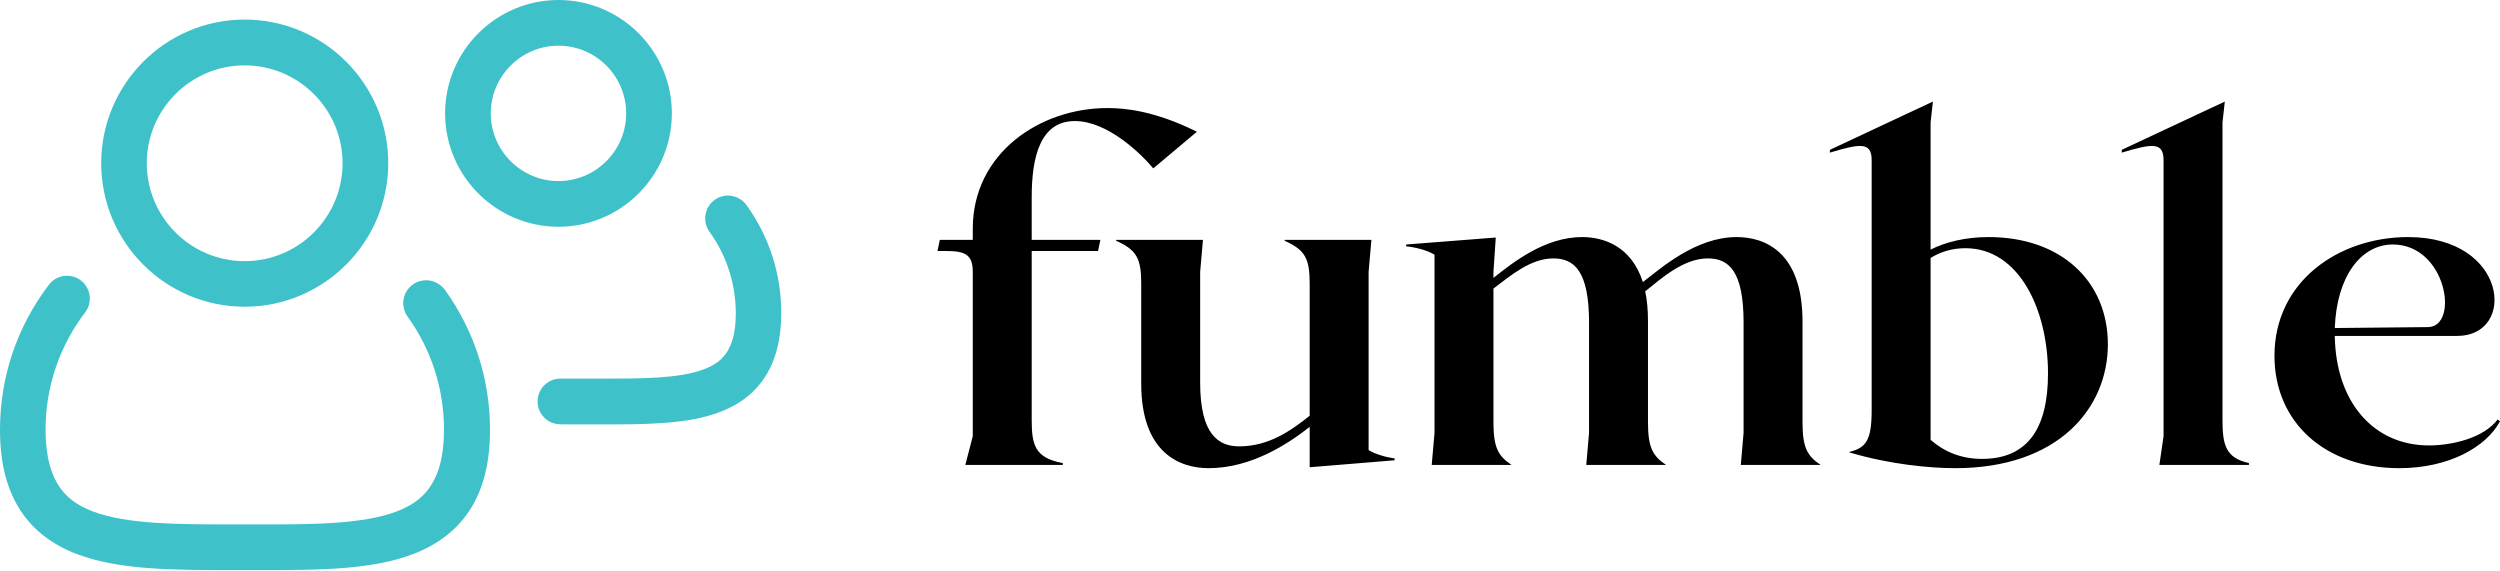
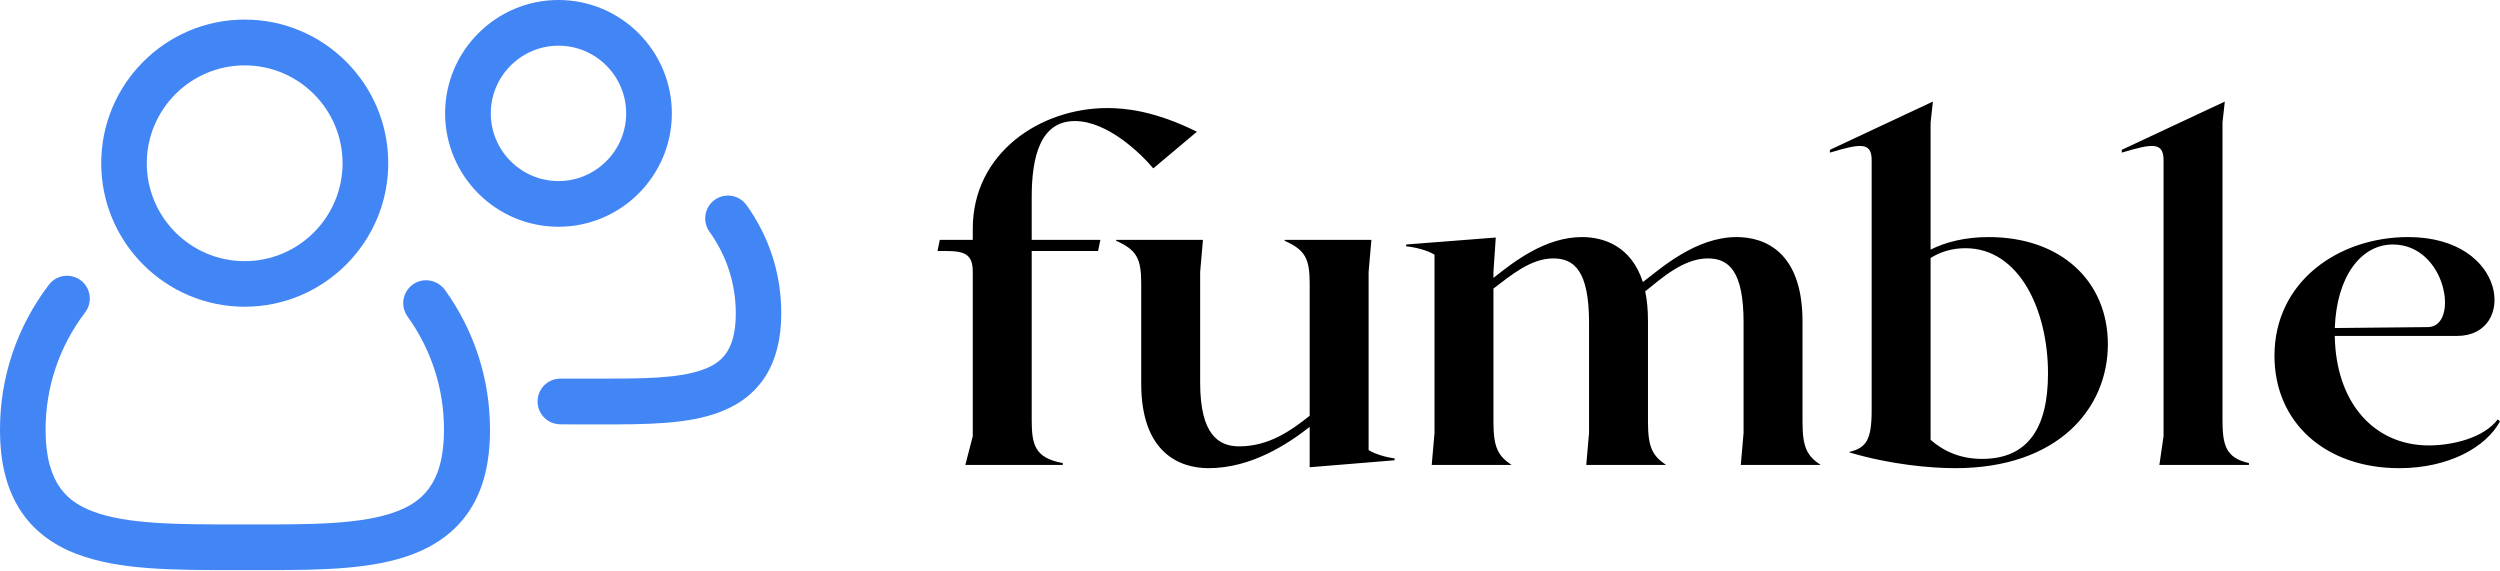
<svg xmlns="http://www.w3.org/2000/svg" width="320" height="72.972" viewBox="0 0 320 72.972" class="css-1j8o68f">
  <defs id="SvgjsDefs1292">
    <linearGradient id="SvgjsLinearGradient1297">
      <stop id="SvgjsStop1298" stop-color="#147d6c" offset="0" />
      <stop id="SvgjsStop1299" stop-color="#1effff" offset="1" />
    </linearGradient>
    <linearGradient id="SvgjsLinearGradient1297">
      <stop id="SvgjsStop1298" stop-color="#147d6c" offset="0" />
      <stop id="SvgjsStop1299" stop-color="#1effff" offset="1" />
    </linearGradient>
    <linearGradient id="SvgjsLinearGradient1297">
      <stop id="SvgjsStop1298" stop-color="#147d6c" offset="0" />
      <stop id="SvgjsStop1299" stop-color="#1effff" offset="1" />
    </linearGradient>
  </defs>
-   <g id="SvgjsG1293" featurekey="symbolFeature-0" transform="matrix(0.1415828,0,0,0.1415828,6.66855,-19.58089)" fill="#3FC1C9">
-     <g fill="#3FC1C9">
-       <path d="M174.1,415.6c71.5,0,129.8-58.2,129.8-129.8s-58.2-129.8-129.8-129.8S44.4,214.3,44.4,285.9S102.6,415.6,174.1,415.6z    M174.1,197.4c48.8,0,88.5,39.7,88.5,88.5c0,48.8-39.7,88.5-88.5,88.5s-88.5-39.7-88.5-88.5C85.6,237.1,125.3,197.4,174.1,197.4z" fill="#3FC1C9" />
-       <path d="M326,395.6c-9.2,6.7-11.3,19.5-4.7,28.8c21.6,30,33,65.4,33,102.4c0,50.6-21.6,65.7-42.6,73.8   c-31,11.9-78.4,11.9-128.5,11.8l-9,0l-9,0c-50.1,0-97.5,0.1-128.5-11.8c-21.1-8.1-42.6-23.2-42.6-73.8c0-38.6,12.4-75.3,35.8-106.1   c6.9-9.1,5.1-22-3.9-28.9c-9.1-6.9-22-5.1-28.9,3.9c-28.9,38.1-44.2,83.4-44.2,131.1c0,29.9,6,53.6,18.3,72.7   c11.4,17.7,28.6,31.1,50.9,39.6c38.2,14.6,86.9,14.6,143.3,14.6l9,0l9,0c3.1,0,6.1,0,9.1,0c52.6,0,98.1-0.7,134.2-14.6   c22.3-8.6,39.4-21.9,50.9-39.6c12.3-19,18.3-42.8,18.3-72.7c0-45.6-14.1-89.4-40.8-126.5C348.1,391,335.2,388.9,326,395.6z" fill="#3FC1C9" />
-       <path d="M457.8,343.3c56.5,0,102.5-46,102.5-102.5c0-56.5-46-102.5-102.5-102.5s-102.5,46-102.5,102.5   C355.4,297.4,401.3,343.3,457.8,343.3z M457.8,179.6c33.8,0,61.2,27.5,61.2,61.2s-27.5,61.2-61.2,61.2s-61.2-27.5-61.2-61.2   S424.1,179.6,457.8,179.6z" fill="#3FC1C9" />
-       <path d="M627.8,323.7c-6.7-9.2-19.5-11.4-28.8-4.7c-9.2,6.7-11.3,19.5-4.7,28.8c15.6,21.6,23.8,47.2,23.8,73.8   c0,34.7-13.8,44.8-28.7,50.5c-22.4,8.6-57.4,8.5-94.5,8.5l-6.8,0l-6.8,0c-7.5,0-14.6,0-21.6,0c-0.1,0-0.1,0-0.2,0   c-11.3,0-20.5,9.1-20.6,20.5c-0.1,11.4,9.1,20.7,20.5,20.8c5,0,10.1,0.1,15.2,0.1c2.2,0,4.4,0,6.7,0l6.7,0l6.7,0   c41,0,79.8,0.1,109.3-11.3c36.6-14,55.2-44,55.2-89C659.3,386.2,648.4,352.4,627.8,323.7z" fill="#3FC1C9" />
+   <g id="SvgjsG1293" featurekey="symbolFeature-0" transform="matrix(0.1415828,0,0,0.1415828,6.66855,-19.58089)" fill="#4285F4">
+     <g fill="#4285F4">
+       <path d="M174.1,415.6c71.5,0,129.8-58.2,129.8-129.8s-58.2-129.8-129.8-129.8S44.4,214.3,44.4,285.9S102.6,415.6,174.1,415.6z    M174.1,197.4c48.8,0,88.5,39.7,88.5,88.5c0,48.8-39.7,88.5-88.5,88.5s-88.5-39.7-88.5-88.5C85.6,237.1,125.3,197.4,174.1,197.4z" fill="#4285F4" />
+       <path d="M326,395.6c-9.2,6.7-11.3,19.5-4.7,28.8c21.6,30,33,65.4,33,102.4c0,50.6-21.6,65.7-42.6,73.8   c-31,11.9-78.4,11.9-128.5,11.8l-9,0l-9,0c-50.1,0-97.5,0.1-128.5-11.8c-21.1-8.1-42.6-23.2-42.6-73.8c0-38.6,12.4-75.3,35.8-106.1   c6.9-9.1,5.1-22-3.9-28.9c-9.1-6.9-22-5.1-28.9,3.9c-28.9,38.1-44.2,83.4-44.2,131.1c0,29.9,6,53.6,18.3,72.7   c11.4,17.7,28.6,31.1,50.9,39.6c38.2,14.6,86.9,14.6,143.3,14.6l9,0l9,0c3.1,0,6.1,0,9.1,0c52.6,0,98.1-0.7,134.2-14.6   c22.3-8.6,39.4-21.9,50.9-39.6c12.3-19,18.3-42.8,18.3-72.7c0-45.6-14.1-89.4-40.8-126.5C348.1,391,335.2,388.9,326,395.6z" fill="#4285F4" />
+       <path d="M457.8,343.3c56.5,0,102.5-46,102.5-102.5c0-56.5-46-102.5-102.5-102.5s-102.5,46-102.5,102.5   C355.4,297.4,401.3,343.3,457.8,343.3z M457.8,179.6c33.8,0,61.2,27.5,61.2,61.2s-27.5,61.2-61.2,61.2s-61.2-27.5-61.2-61.2   S424.1,179.6,457.8,179.6z" fill="#4285F4" />
+       <path d="M627.8,323.7c-6.7-9.2-19.5-11.4-28.8-4.7c-9.2,6.7-11.3,19.5-4.7,28.8c15.6,21.6,23.8,47.2,23.8,73.8   c0,34.7-13.8,44.8-28.7,50.5c-22.4,8.6-57.4,8.5-94.5,8.5l-6.8,0l-6.8,0c-7.5,0-14.6,0-21.6,0c-0.1,0-0.1,0-0.2,0   c-11.3,0-20.5,9.1-20.6,20.5c-0.1,11.4,9.1,20.7,20.5,20.8c5,0,10.1,0.1,15.2,0.1c2.2,0,4.4,0,6.7,0l6.7,0l6.7,0   c41,0,79.8,0.1,109.3-11.3c36.6-14,55.2-44,55.2-89C659.3,386.2,648.4,352.4,627.8,323.7z" fill="#4285F4" />
    </g>
  </g>
  <g id="SvgjsG1294" featurekey="nameFeature-0" transform="matrix(1.485002,0,0,1.485002,119.109,0.1101874)" fill="url(&quot;#SvgjsLinearGradient1297&quot;)">
    <path d="M15.24 9.24 c1.56 0 4.08 0.24 7.72 2.04 l-3.76 3.16 c-1.04 -1.24 -3.92 -4.08 -6.76 -4.08 c-2.96 0 -3.72 3.04 -3.72 6.56 l0 3.68 l5.92 0 l-0.2 0.96 l-5.72 0 l0 14.56 c0 2.16 0.28 3.28 2.68 3.72 l0 0.16 l-8.4 0 l0.64 -2.48 l0 -14.2 c0 -1.84 -1.16 -1.76 -3.04 -1.76 l0.2 -0.96 l2.84 0 l0 -0.96 c0 -6.52 5.8 -10.4 11.6 -10.4 z M37.76 38.72 c0.56 0.36 1.6 0.64 2.24 0.72 l0 0.16 l-7.32 0.6 l0 -3.48 c-1.88 1.48 -5.04 3.56 -8.72 3.56 c-2.4 0 -5.8 -1.24 -5.8 -7.28 l0 -8.6 c0 -2.16 -0.36 -2.92 -2.16 -3.72 l0 -0.08 l7.48 0 l-0.24 2.76 l0 9.56 c0 4.48 1.6 5.48 3.36 5.48 c2.56 0 4.48 -1.36 6.08 -2.64 l0 -11.36 c0 -2.16 -0.36 -2.92 -2.16 -3.72 l0 -0.08 l7.48 0 l-0.24 2.76 l0 15.36 z M69.84 40 l0.24 -2.76 l0 -9.52 c0 -4.44 -1.28 -5.52 -3.08 -5.52 c-2.08 0 -3.96 1.68 -5.4 2.84 c0.16 0.72 0.24 1.6 0.24 2.6 l0 8.64 c0 2.16 0.36 2.92 1.56 3.72 l-6.88 0 l0.24 -2.76 l0 -9.52 c0 -4.44 -1.28 -5.52 -3.08 -5.52 c-1.96 0 -3.68 1.48 -5.16 2.6 l0 11.48 c0 2.16 0.36 2.92 1.56 3.72 l-6.88 0 l0.24 -2.76 l0 -15.36 c-0.56 -0.36 -1.6 -0.64 -2.44 -0.72 l0 -0.16 l7.72 -0.6 l-0.2 2.96 l0 0.52 c1.72 -1.36 4.44 -3.52 7.64 -3.52 c1.84 0 4.24 0.76 5.24 3.88 c1.56 -1.2 4.56 -3.88 8.08 -3.88 c2.4 0 5.68 1.24 5.68 7.28 l0 8.64 c0 2.16 0.36 2.92 1.56 3.72 l-6.88 0 z M91.2 20.36 c6.28 0 10.28 3.84 10.28 9.24 c0 5.52 -4.28 10.68 -13.16 10.68 c-2.16 0 -5.64 -0.32 -9.12 -1.36 l0 -0.04 c1.44 -0.36 1.92 -1 1.92 -3.6 l0 -21.56 c0 -1.6 -1.04 -1.4 -3.6 -0.64 l0 -0.24 l8.88 -4.16 l-0.2 1.8 l0 10.96 c1.28 -0.64 2.96 -1.08 5 -1.08 z M90.64 39.48 c3.96 0 5.68 -2.68 5.68 -7.36 c0 -5.48 -2.48 -10.8 -7.12 -10.8 c-1.16 0 -2.16 0.32 -3 0.84 l0 15.68 c1.2 1.04 2.64 1.64 4.44 1.64 z M111.36 36.12 c0 2.16 0.28 3.28 2.28 3.72 l0 0.16 l-7.72 0 l0.36 -2.48 l0 -23.8 c0 -1.6 -1.04 -1.4 -3.6 -0.64 l0 -0.24 l8.88 -4.16 l-0.2 1.8 l0 25.64 z M135.08 36.08 l0.2 0.16 c-1.2 2.24 -4.44 4.04 -8.68 4.04 c-6.4 0 -10.76 -3.96 -10.76 -9.68 c0 -6.44 5.56 -10.24 11.52 -10.24 c8.64 0 9.36 8.52 4.24 8.52 l-10.56 0 c0.08 5.68 3.32 9.44 8.12 9.44 c1.92 0 4.68 -0.6 5.92 -2.24 z M126.04 21 c-2.72 0 -4.84 2.72 -5 7.2 l8.04 -0.08 c2.72 -0.04 1.6 -7.12 -3.04 -7.12 z" fill="#000000" />
  </g>
</svg>
